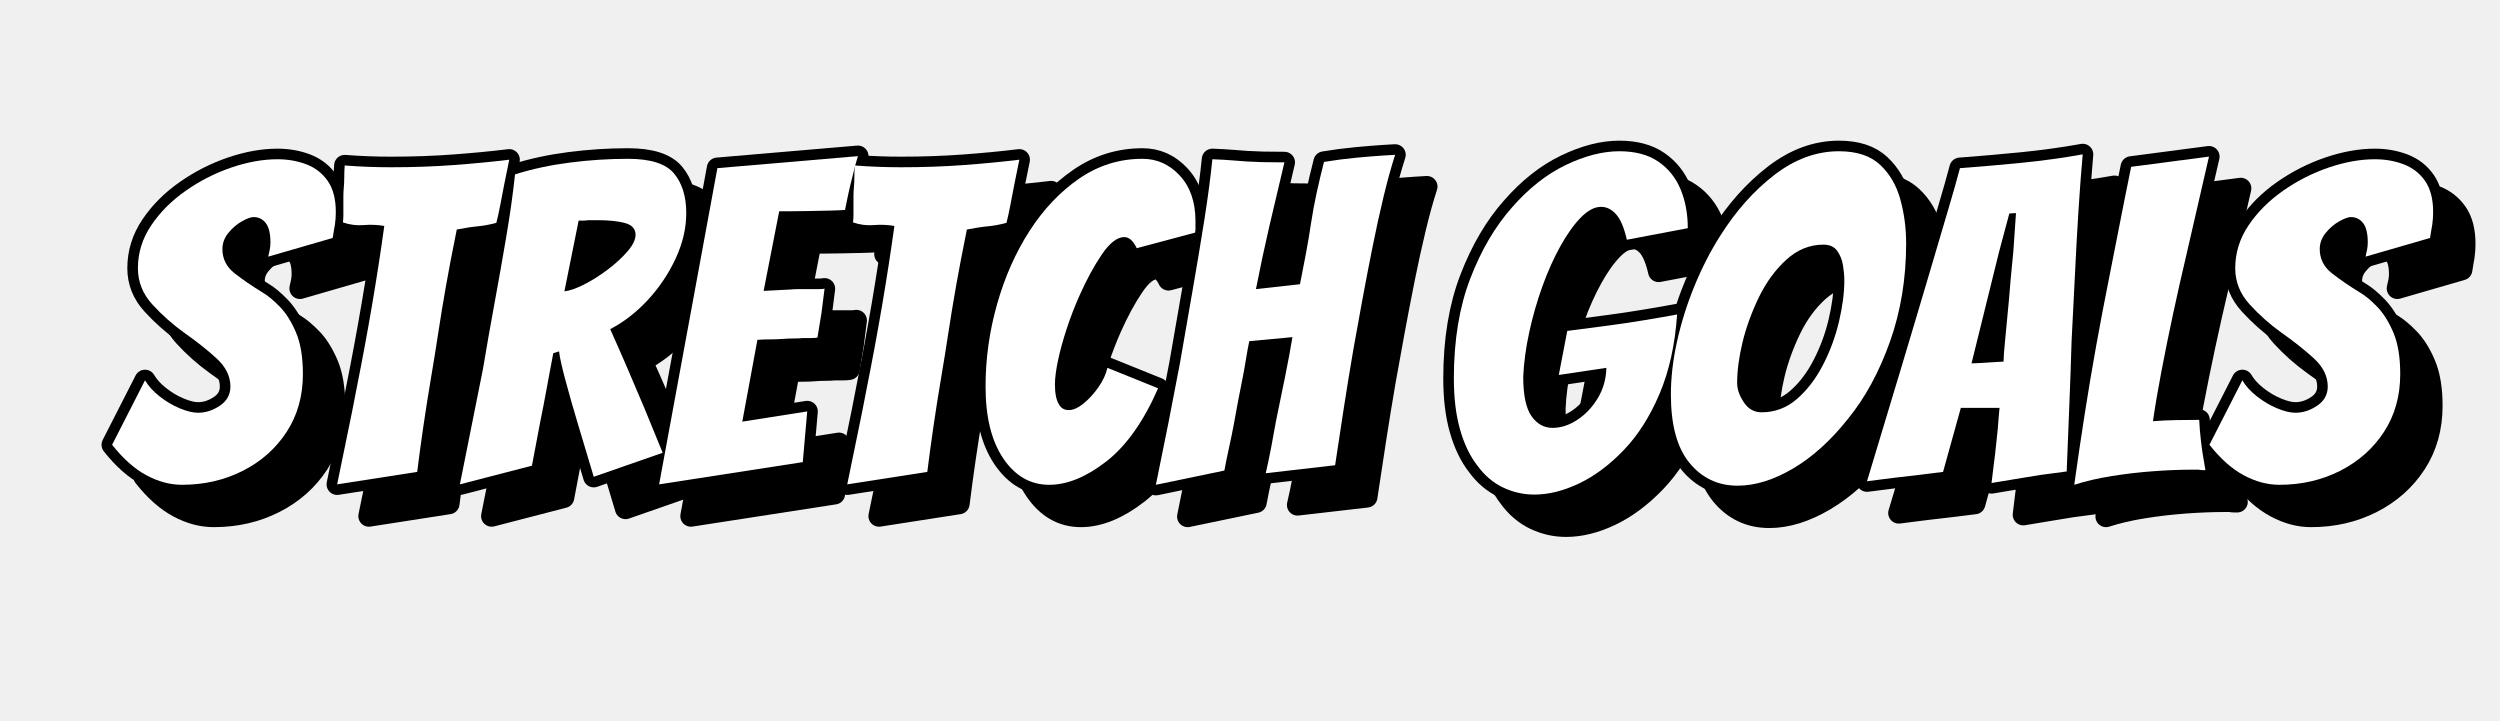
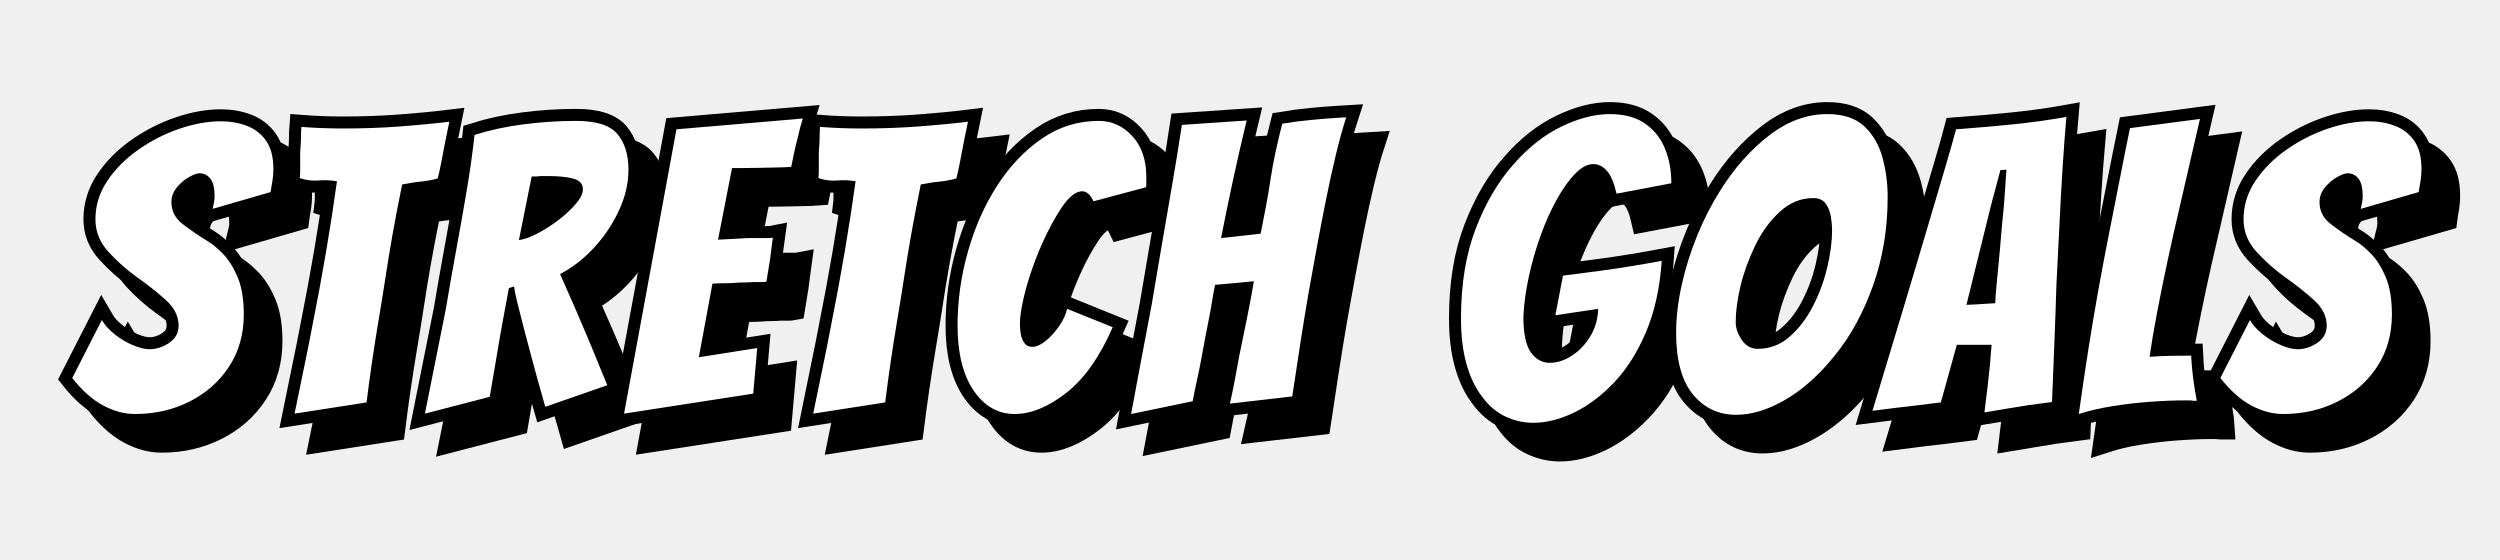
- <svg xmlns="http://www.w3.org/2000/svg" viewBox="0 0 236.1 68.0" width="236.1" height="68.0">
-   <g transform="translate(13, 48.7) scale(0.042, -0.042)" fill="#000" stroke="#000" stroke-width="47.6" stroke-linejoin="round">
-     <g transform="translate(0, 0)">
-       <path d="M171 -2Q131 -2 91.0 19.5Q51 41 14 88L88 233Q99 214 120.5 197.0Q142 180 166.0 170.0Q190 160 207 160Q233 160 256.5 176.0Q280 192 280 219Q280 254 248.0 283.0Q216 312 176 340Q137 368 104.5 403.5Q72 439 72 485Q72 537 102.0 581.5Q132 626 180.0 659.5Q228 693 282.5 711.5Q337 730 386 730Q421 730 451.0 718.5Q481 707 499.0 681.0Q517 655 517 611Q517 604 516.5 597.0Q516 590 515 583Q514 576 512.5 568.5Q511 561 510 553L365 511Q367 519 368.5 527.0Q370 535 370 543Q370 573 359.5 586.5Q349 600 332 600Q323 600 306.0 590.5Q289 581 275.5 564.5Q262 548 262 528Q262 495 289.5 473.5Q317 452 353 430Q370 420 391.0 398.5Q412 377 427.5 340.5Q443 304 443 247Q443 173 406.5 117.0Q370 61 308.0 29.5Q246 -2 171 -2Z" />
-     </g>
-     <g transform="translate(430, 0)">
-       <path d="M90 -1Q101 54 112.5 108.5Q124 163 134 216Q172 406 196 580Q185 582 173.0 582.5Q161 583 150 582Q126 580 103 588Q104 596 104.0 605.5Q104 615 104 625Q104 636 104.0 646.5Q104 657 105 667Q106 678 106.0 690.5Q106 703 107 716Q133 714 159.0 713.0Q185 712 211 712Q285 712 352.5 717.0Q420 722 477 729L466 675L457 628Q452 602 448 587Q437 584 426.0 582.0Q415 580 404 579Q393 578 381.5 576.0Q370 574 359 572Q344 498 334.5 444.0Q325 390 317.5 340.5Q310 291 300 232Q283 131 270 27Z" />
-     </g>
-     <g transform="translate(792, 0)">
-       <path d="M4 -1 56 259Q68 331 82.0 407.0Q96 483 108.5 557.0Q121 631 128 696Q185 714 251.0 722.5Q317 731 382 731Q458 731 485.5 698.0Q513 665 513 609Q513 558 489.0 506.5Q465 455 426.5 413.5Q388 372 342 348Q360 308 380.5 260.5Q401 213 419 170Q429 145 439.5 120.0Q450 95 460 70L305 16L269 136Q254 186 241.5 232.5Q229 279 227 298L214 294Q211 278 207.5 259.5Q204 241 200 219Q196 197 192.0 176.5Q188 156 184 136L166 41ZM239 433Q257 435 283.5 448.5Q310 462 336.5 482.0Q363 502 381.0 523.0Q399 544 399 560Q399 580 375.5 586.5Q352 593 314 593H292Q286 592 281.0 592.0Q276 592 271 592Z" />
-     </g>
-     <g transform="translate(1236, 0)">
-       <path d="M8 -1 139 710 455 737Q448 715 443 692Q438 673 433.5 652.5Q429 632 426 616Q413 615 389.0 614.5Q365 614 340.0 613.5Q315 613 297.0 613.0Q279 613 278 613L243 434L301 437Q312 438 323.5 438.0Q335 438 346 438Q357 438 366.0 438.0Q375 438 380 439Q378 425 376.5 411.5Q375 398 373 384L364 329Q359 328 351.0 328.0Q343 328 332 328Q321 327 309.0 327.0Q297 327 286 326Q273 325 259.0 325.0Q245 325 229 324L195 140L341 163L331 49Z" />
-     </g>
-     <g transform="translate(1577, 0)">
-       <path d="M90 -1Q101 54 112.5 108.5Q124 163 134 216Q172 406 196 580Q185 582 173.0 582.5Q161 583 150 582Q126 580 103 588Q104 596 104.0 605.5Q104 615 104 625Q104 636 104.0 646.5Q104 657 105 667Q106 678 106.0 690.5Q106 703 107 716Q133 714 159.0 713.0Q185 712 211 712Q285 712 352.5 717.0Q420 722 477 729L466 675L457 628Q452 602 448 587Q437 584 426.0 582.0Q415 580 404 579Q393 578 381.5 576.0Q370 574 359 572Q344 498 334.5 444.0Q325 390 317.5 340.5Q310 291 300 232Q283 131 270 27Z" />
-     </g>
-     <g transform="translate(1939, 0)">
-       <path d="M182 -2Q119 -2 79.0 57.0Q39 116 39 219Q39 313 65.0 404.5Q91 496 138 569Q185 642 249.5 686.5Q314 731 392 731Q441 731 476.0 693.0Q511 655 511 591V579Q511 575 511.0 572.0Q511 569 510 565L379 530Q367 555 351 555Q327 555 300.5 516.0Q274 477 250 423Q234 387 221.5 349.0Q209 311 202.0 278.0Q195 245 195 224Q195 193 204 179Q211 166 226 166Q241 166 259.0 180.5Q277 195 292.5 217.0Q308 239 313 261L427 215Q378 103 310.5 50.5Q243 -2 182 -2Z" />
-     </g>
-     <g transform="translate(2353, 0)">
-       <path d="M8 -2Q37 138 62 271Q76 352 90.5 435.0Q105 518 117.0 594.0Q129 670 135 730Q162 729 179.5 727.5Q197 726 212.5 725.0Q228 724 247.5 723.5Q267 723 297 723Q280 652 263.5 581.0Q247 510 233 438L332 449Q339 484 345.5 518.5Q352 553 357 587Q362 620 369.5 654.5Q377 689 386 724Q422 730 459.0 733.5Q496 737 521.0 738.5Q546 740 546 740Q533 700 520.0 646.0Q507 592 495.0 532.0Q483 472 472.0 412.5Q461 353 452 302Q441 238 431.0 173.5Q421 109 411 42L255 24Q262 54 267.5 83.5Q273 113 278 141Q288 189 298.5 241.0Q309 293 315 330L218 321Q214 302 210.5 280.0Q207 258 202 233Q197 208 192.5 184.5Q188 161 184 138Q179 111 173.0 84.0Q167 57 162 30Z" />
-     </g>
-     <g transform="translate(2989, 0)">
-       <path d="M223 -24Q186 -24 152.5 -8.0Q119 8 95 41Q70 73 56.0 122.0Q42 171 42 237Q42 366 79.0 462.0Q116 558 173 622Q229 686 293.5 717.0Q358 748 414 748Q468 748 502.0 724.5Q536 701 552.0 662.0Q568 623 568 575L431 549Q422 589 407.0 606.0Q392 623 373 623Q351 623 327.5 599.0Q304 575 281.5 534.5Q259 494 241.0 444.0Q223 394 211.5 341.0Q200 288 198 241Q198 179 216.5 152.5Q235 126 264 126Q292 126 319.5 144.0Q347 162 365.5 192.5Q384 223 385 261L278 245L297 344L389 356Q427 361 469.5 368.0Q512 375 544 381Q537 279 504.5 202.5Q472 126 424.0 76.0Q376 26 323.5 1.0Q271 -24 223 -24Z" />
-     </g>
-     <g transform="translate(3488, 0)">
-       <path d="M181 -4Q115 -4 73.0 47.0Q31 98 31 201Q31 258 45.0 321.0Q59 384 84.0 445.0Q109 506 142 558Q195 642 264.0 695.0Q333 748 409 748Q469 748 501.5 717.5Q534 687 547.0 639.5Q560 592 560 541Q560 422 523.5 319.5Q487 217 429 146Q371 73 305.5 34.5Q240 -4 181 -4ZM235 161Q280 161 314.5 191.0Q349 221 373.0 267.5Q397 314 409.0 365.0Q421 416 421 457Q421 473 418.0 491.5Q415 510 405.0 524.0Q395 538 374 538Q328 538 291.0 504.5Q254 471 229 420Q204 368 192.0 318.0Q180 268 180 227Q180 206 195.0 183.5Q210 161 235 161Z" />
-     </g>
-     <g transform="translate(3981, 0)">
-       <path d="M259 2Q261 19 263.0 35.0Q265 51 267 67L273 123Q274 137 275.0 149.0Q276 161 277 171H190L150 27Q128 24 98.0 20.5Q68 17 42 14Q26 12 10.5 10.0Q-5 8 -21 6L58 268Q72 315 90.0 375.0Q108 435 126.5 498.0Q145 561 161.5 616.5Q178 672 188 710Q256 715 326.5 722.0Q397 729 464 741Q459 685 454.5 614.5Q450 544 446.5 469.0Q443 394 439 321Q437 252 434.0 178.5Q431 105 428 28Q413 26 398.0 24.0Q383 22 368 20Q343 16 313.0 11.0Q283 6 259 2ZM214 271Q220 271 236.5 272.0Q253 273 268.0 274.0Q283 275 286 275Q286 288 290.0 328.0Q294 368 298 412Q300 438 302.5 465.5Q305 493 308 522L314 609L299 608L276 522Z" />
-     </g>
-     <g transform="translate(4414, 0)">
-       <path d="M12 -2Q23 77 35.5 157.0Q48 237 61.5 311.5Q75 386 87 446Q100 511 113.0 578.0Q126 645 140 713L315 736L263 510Q249 451 234.5 383.5Q220 316 208.0 253.0Q196 190 189 141Q214 143 242.5 143.5Q271 144 293 144Q294 121 297.0 95.5Q300 70 303.5 51.5Q307 33 307 31Q303 31 299.5 31.0Q296 31 292 32H276Q237 32 189.5 28.5Q142 25 95.5 17.5Q49 10 12 -2Z" />
-     </g>
-     <g transform="translate(4716, 0)">
-       <path d="M171 -2Q131 -2 91.0 19.5Q51 41 14 88L88 233Q99 214 120.5 197.0Q142 180 166.0 170.0Q190 160 207 160Q233 160 256.5 176.0Q280 192 280 219Q280 254 248.0 283.0Q216 312 176 340Q137 368 104.5 403.5Q72 439 72 485Q72 537 102.0 581.5Q132 626 180.0 659.5Q228 693 282.5 711.5Q337 730 386 730Q421 730 451.0 718.5Q481 707 499.0 681.0Q517 655 517 611Q517 604 516.5 597.0Q516 590 515 583Q514 576 512.5 568.5Q511 561 510 553L365 511Q367 519 368.5 527.0Q370 535 370 543Q370 573 359.5 586.5Q349 600 332 600Q323 600 306.0 590.5Q289 581 275.5 564.5Q262 548 262 528Q262 495 289.5 473.5Q317 452 353 430Q370 420 391.0 398.5Q412 377 427.5 340.5Q443 304 443 247Q443 173 406.5 117.0Q370 61 308.0 29.5Q246 -2 171 -2Z" />
-     </g>
-   </g>
-   <g transform="translate(10, 45.7) scale(0.042, -0.042)" fill="#000" stroke="#000" stroke-width="47.6" stroke-linejoin="round">
-     <g transform="translate(0, 0)">
-       <path d="M171 -2Q131 -2 91.0 19.5Q51 41 14 88L88 233Q99 214 120.5 197.0Q142 180 166.0 170.0Q190 160 207 160Q233 160 256.5 176.0Q280 192 280 219Q280 254 248.0 283.0Q216 312 176 340Q137 368 104.5 403.5Q72 439 72 485Q72 537 102.0 581.5Q132 626 180.0 659.5Q228 693 282.5 711.5Q337 730 386 730Q421 730 451.0 718.5Q481 707 499.0 681.0Q517 655 517 611Q517 604 516.5 597.0Q516 590 515 583Q514 576 512.5 568.5Q511 561 510 553L365 511Q367 519 368.5 527.0Q370 535 370 543Q370 573 359.5 586.5Q349 600 332 600Q323 600 306.0 590.5Q289 581 275.5 564.5Q262 548 262 528Q262 495 289.5 473.5Q317 452 353 430Q370 420 391.0 398.5Q412 377 427.5 340.5Q443 304 443 247Q443 173 406.5 117.0Q370 61 308.0 29.5Q246 -2 171 -2Z" />
-     </g>
-     <g transform="translate(430, 0)">
-       <path d="M90 -1Q101 54 112.5 108.5Q124 163 134 216Q172 406 196 580Q185 582 173.0 582.5Q161 583 150 582Q126 580 103 588Q104 596 104.0 605.5Q104 615 104 625Q104 636 104.0 646.5Q104 657 105 667Q106 678 106.0 690.5Q106 703 107 716Q133 714 159.0 713.0Q185 712 211 712Q285 712 352.5 717.0Q420 722 477 729L466 675L457 628Q452 602 448 587Q437 584 426.0 582.0Q415 580 404 579Q393 578 381.5 576.0Q370 574 359 572Q344 498 334.5 444.0Q325 390 317.5 340.5Q310 291 300 232Q283 131 270 27Z" />
-     </g>
-     <g transform="translate(792, 0)">
-       <path d="M4 -1 56 259Q68 331 82.0 407.0Q96 483 108.5 557.0Q121 631 128 696Q185 714 251.0 722.5Q317 731 382 731Q458 731 485.5 698.0Q513 665 513 609Q513 558 489.0 506.5Q465 455 426.5 413.5Q388 372 342 348Q360 308 380.5 260.5Q401 213 419 170Q429 145 439.5 120.0Q450 95 460 70L305 16L269 136Q254 186 241.5 232.5Q229 279 227 298L214 294Q211 278 207.5 259.5Q204 241 200 219Q196 197 192.0 176.5Q188 156 184 136L166 41ZM239 433Q257 435 283.5 448.5Q310 462 336.5 482.0Q363 502 381.0 523.0Q399 544 399 560Q399 580 375.5 586.5Q352 593 314 593H292Q286 592 281.0 592.0Q276 592 271 592Z" />
-     </g>
-     <g transform="translate(1236, 0)">
-       <path d="M8 -1 139 710 455 737Q448 715 443 692Q438 673 433.5 652.5Q429 632 426 616Q413 615 389.0 614.5Q365 614 340.0 613.5Q315 613 297.0 613.0Q279 613 278 613L243 434L301 437Q312 438 323.5 438.0Q335 438 346 438Q357 438 366.0 438.0Q375 438 380 439Q378 425 376.5 411.5Q375 398 373 384L364 329Q359 328 351.0 328.0Q343 328 332 328Q321 327 309.0 327.0Q297 327 286 326Q273 325 259.0 325.0Q245 325 229 324L195 140L341 163L331 49Z" />
-     </g>
-     <g transform="translate(1577, 0)">
-       <path d="M90 -1Q101 54 112.5 108.5Q124 163 134 216Q172 406 196 580Q185 582 173.0 582.5Q161 583 150 582Q126 580 103 588Q104 596 104.0 605.5Q104 615 104 625Q104 636 104.0 646.5Q104 657 105 667Q106 678 106.0 690.5Q106 703 107 716Q133 714 159.0 713.0Q185 712 211 712Q285 712 352.5 717.0Q420 722 477 729L466 675L457 628Q452 602 448 587Q437 584 426.0 582.0Q415 580 404 579Q393 578 381.5 576.0Q370 574 359 572Q344 498 334.5 444.0Q325 390 317.5 340.5Q310 291 300 232Q283 131 270 27Z" />
-     </g>
-     <g transform="translate(1939, 0)">
-       <path d="M182 -2Q119 -2 79.0 57.0Q39 116 39 219Q39 313 65.0 404.5Q91 496 138 569Q185 642 249.5 686.5Q314 731 392 731Q441 731 476.0 693.0Q511 655 511 591V579Q511 575 511.0 572.0Q511 569 510 565L379 530Q367 555 351 555Q327 555 300.5 516.0Q274 477 250 423Q234 387 221.5 349.0Q209 311 202.0 278.0Q195 245 195 224Q195 193 204 179Q211 166 226 166Q241 166 259.0 180.5Q277 195 292.5 217.0Q308 239 313 261L427 215Q378 103 310.5 50.5Q243 -2 182 -2Z" />
-     </g>
-     <g transform="translate(2353, 0)">
-       <path d="M8 -2Q37 138 62 271Q76 352 90.5 435.0Q105 518 117.0 594.0Q129 670 135 730Q162 729 179.5 727.5Q197 726 212.5 725.0Q228 724 247.5 723.5Q267 723 297 723Q280 652 263.5 581.0Q247 510 233 438L332 449Q339 484 345.5 518.5Q352 553 357 587Q362 620 369.5 654.5Q377 689 386 724Q422 730 459.0 733.5Q496 737 521.0 738.5Q546 740 546 740Q533 700 520.0 646.0Q507 592 495.0 532.0Q483 472 472.0 412.5Q461 353 452 302Q441 238 431.0 173.5Q421 109 411 42L255 24Q262 54 267.5 83.5Q273 113 278 141Q288 189 298.5 241.0Q309 293 315 330L218 321Q214 302 210.5 280.0Q207 258 202 233Q197 208 192.5 184.5Q188 161 184 138Q179 111 173.0 84.0Q167 57 162 30Z" />
-     </g>
-     <g transform="translate(2989, 0)">
-       <path d="M223 -24Q186 -24 152.5 -8.0Q119 8 95 41Q70 73 56.0 122.0Q42 171 42 237Q42 366 79.0 462.0Q116 558 173 622Q229 686 293.5 717.0Q358 748 414 748Q468 748 502.0 724.5Q536 701 552.0 662.0Q568 623 568 575L431 549Q422 589 407.0 606.0Q392 623 373 623Q351 623 327.5 599.0Q304 575 281.5 534.5Q259 494 241.0 444.0Q223 394 211.5 341.0Q200 288 198 241Q198 179 216.5 152.5Q235 126 264 126Q292 126 319.5 144.0Q347 162 365.5 192.5Q384 223 385 261L278 245L297 344L389 356Q427 361 469.5 368.0Q512 375 544 381Q537 279 504.5 202.5Q472 126 424.0 76.0Q376 26 323.5 1.0Q271 -24 223 -24Z" />
-     </g>
-     <g transform="translate(3488, 0)">
-       <path d="M181 -4Q115 -4 73.0 47.0Q31 98 31 201Q31 258 45.0 321.0Q59 384 84.0 445.0Q109 506 142 558Q195 642 264.0 695.0Q333 748 409 748Q469 748 501.5 717.5Q534 687 547.0 639.5Q560 592 560 541Q560 422 523.5 319.5Q487 217 429 146Q371 73 305.5 34.5Q240 -4 181 -4ZM235 161Q280 161 314.5 191.0Q349 221 373.0 267.5Q397 314 409.0 365.0Q421 416 421 457Q421 473 418.0 491.5Q415 510 405.0 524.0Q395 538 374 538Q328 538 291.0 504.5Q254 471 229 420Q204 368 192.0 318.0Q180 268 180 227Q180 206 195.0 183.5Q210 161 235 161Z" />
-     </g>
-     <g transform="translate(3981, 0)">
-       <path d="M259 2Q261 19 263.0 35.0Q265 51 267 67L273 123Q274 137 275.0 149.0Q276 161 277 171H190L150 27Q128 24 98.0 20.5Q68 17 42 14Q26 12 10.5 10.0Q-5 8 -21 6L58 268Q72 315 90.0 375.0Q108 435 126.5 498.0Q145 561 161.5 616.5Q178 672 188 710Q256 715 326.5 722.0Q397 729 464 741Q459 685 454.5 614.5Q450 544 446.5 469.0Q443 394 439 321Q437 252 434.0 178.5Q431 105 428 28Q413 26 398.0 24.0Q383 22 368 20Q343 16 313.0 11.0Q283 6 259 2ZM214 271Q220 271 236.5 272.0Q253 273 268.0 274.0Q283 275 286 275Q286 288 290.0 328.0Q294 368 298 412Q300 438 302.5 465.5Q305 493 308 522L314 609L299 608L276 522Z" />
-     </g>
-     <g transform="translate(4414, 0)">
-       <path d="M12 -2Q23 77 35.5 157.0Q48 237 61.5 311.5Q75 386 87 446Q100 511 113.0 578.0Q126 645 140 713L315 736L263 510Q249 451 234.5 383.5Q220 316 208.0 253.0Q196 190 189 141Q214 143 242.5 143.5Q271 144 293 144Q294 121 297.0 95.5Q300 70 303.5 51.5Q307 33 307 31Q303 31 299.5 31.0Q296 31 292 32H276Q237 32 189.5 28.5Q142 25 95.5 17.5Q49 10 12 -2Z" />
-     </g>
-     <g transform="translate(4716, 0)">
-       <path d="M171 -2Q131 -2 91.0 19.5Q51 41 14 88L88 233Q99 214 120.5 197.0Q142 180 166.0 170.0Q190 160 207 160Q233 160 256.5 176.0Q280 192 280 219Q280 254 248.0 283.0Q216 312 176 340Q137 368 104.5 403.5Q72 439 72 485Q72 537 102.0 581.5Q132 626 180.0 659.5Q228 693 282.5 711.5Q337 730 386 730Q421 730 451.0 718.5Q481 707 499.0 681.0Q517 655 517 611Q517 604 516.5 597.0Q516 590 515 583Q514 576 512.5 568.5Q511 561 510 553L365 511Q367 519 368.5 527.0Q370 535 370 543Q370 573 359.5 586.5Q349 600 332 600Q323 600 306.0 590.5Q289 581 275.5 564.5Q262 548 262 528Q262 495 289.5 473.5Q317 452 353 430Q370 420 391.0 398.5Q412 377 427.5 340.5Q443 304 443 247Q443 173 406.5 117.0Q370 61 308.0 29.5Q246 -2 171 -2Z" />
-     </g>
-   </g>
-   <g transform="translate(10, 45.7) scale(0.042, -0.042)" fill="#FFFFFF" stroke="none">
-     <g transform="translate(0, 0)">
-       <path d="M171 -2Q131 -2 91.0 19.5Q51 41 14 88L88 233Q99 214 120.5 197.0Q142 180 166.0 170.0Q190 160 207 160Q233 160 256.5 176.0Q280 192 280 219Q280 254 248.0 283.0Q216 312 176 340Q137 368 104.5 403.5Q72 439 72 485Q72 537 102.0 581.5Q132 626 180.0 659.5Q228 693 282.5 711.5Q337 730 386 730Q421 730 451.0 718.5Q481 707 499.0 681.0Q517 655 517 611Q517 604 516.5 597.0Q516 590 515 583Q514 576 512.5 568.5Q511 561 510 553L365 511Q367 519 368.5 527.0Q370 535 370 543Q370 573 359.5 586.5Q349 600 332 600Q323 600 306.0 590.5Q289 581 275.5 564.5Q262 548 262 528Q262 495 289.5 473.5Q317 452 353 430Q370 420 391.0 398.5Q412 377 427.5 340.5Q443 304 443 247Q443 173 406.5 117.0Q370 61 308.0 29.5Q246 -2 171 -2Z" />
-     </g>
-     <g transform="translate(430, 0)">
-       <path d="M90 -1Q101 54 112.5 108.5Q124 163 134 216Q172 406 196 580Q185 582 173.0 582.5Q161 583 150 582Q126 580 103 588Q104 596 104.0 605.5Q104 615 104 625Q104 636 104.0 646.5Q104 657 105 667Q106 678 106.0 690.5Q106 703 107 716Q133 714 159.0 713.0Q185 712 211 712Q285 712 352.5 717.0Q420 722 477 729L466 675L457 628Q452 602 448 587Q437 584 426.0 582.0Q415 580 404 579Q393 578 381.5 576.0Q370 574 359 572Q344 498 334.5 444.0Q325 390 317.5 340.5Q310 291 300 232Q283 131 270 27Z" />
-     </g>
-     <g transform="translate(792, 0)">
-       <path d="M4 -1 56 259Q68 331 82.0 407.0Q96 483 108.5 557.0Q121 631 128 696Q185 714 251.0 722.5Q317 731 382 731Q458 731 485.5 698.0Q513 665 513 609Q513 558 489.0 506.5Q465 455 426.5 413.5Q388 372 342 348Q360 308 380.5 260.5Q401 213 419 170Q429 145 439.5 120.0Q450 95 460 70L305 16L269 136Q254 186 241.5 232.5Q229 279 227 298L214 294Q211 278 207.5 259.5Q204 241 200 219Q196 197 192.0 176.5Q188 156 184 136L166 41ZM239 433Q257 435 283.5 448.5Q310 462 336.5 482.0Q363 502 381.0 523.0Q399 544 399 560Q399 580 375.5 586.5Q352 593 314 593H292Q286 592 281.0 592.0Q276 592 271 592Z" />
-     </g>
-     <g transform="translate(1236, 0)">
-       <path d="M8 -1 139 710 455 737Q448 715 443 692Q438 673 433.5 652.5Q429 632 426 616Q413 615 389.0 614.5Q365 614 340.0 613.5Q315 613 297.0 613.0Q279 613 278 613L243 434L301 437Q312 438 323.5 438.0Q335 438 346 438Q357 438 366.0 438.0Q375 438 380 439Q378 425 376.5 411.5Q375 398 373 384L364 329Q359 328 351.0 328.0Q343 328 332 328Q321 327 309.0 327.0Q297 327 286 326Q273 325 259.0 325.0Q245 325 229 324L195 140L341 163L331 49Z" />
-     </g>
-     <g transform="translate(1577, 0)">
-       <path d="M90 -1Q101 54 112.5 108.5Q124 163 134 216Q172 406 196 580Q185 582 173.0 582.5Q161 583 150 582Q126 580 103 588Q104 596 104.0 605.5Q104 615 104 625Q104 636 104.0 646.5Q104 657 105 667Q106 678 106.0 690.5Q106 703 107 716Q133 714 159.0 713.0Q185 712 211 712Q285 712 352.5 717.0Q420 722 477 729L466 675L457 628Q452 602 448 587Q437 584 426.0 582.0Q415 580 404 579Q393 578 381.5 576.0Q370 574 359 572Q344 498 334.5 444.0Q325 390 317.5 340.5Q310 291 300 232Q283 131 270 27Z" />
-     </g>
-     <g transform="translate(1939, 0)">
-       <path d="M182 -2Q119 -2 79.0 57.0Q39 116 39 219Q39 313 65.0 404.5Q91 496 138 569Q185 642 249.5 686.5Q314 731 392 731Q441 731 476.0 693.0Q511 655 511 591V579Q511 575 511.0 572.0Q511 569 510 565L379 530Q367 555 351 555Q327 555 300.5 516.0Q274 477 250 423Q234 387 221.5 349.0Q209 311 202.0 278.0Q195 245 195 224Q195 193 204 179Q211 166 226 166Q241 166 259.0 180.5Q277 195 292.5 217.0Q308 239 313 261L427 215Q378 103 310.5 50.5Q243 -2 182 -2Z" />
-     </g>
-     <g transform="translate(2353, 0)">
-       <path d="M8 -2Q37 138 62 271Q76 352 90.5 435.0Q105 518 117.0 594.0Q129 670 135 730Q162 729 179.5 727.5Q197 726 212.5 725.0Q228 724 247.5 723.5Q267 723 297 723Q280 652 263.5 581.0Q247 510 233 438L332 449Q339 484 345.5 518.5Q352 553 357 587Q362 620 369.5 654.5Q377 689 386 724Q422 730 459.0 733.5Q496 737 521.0 738.5Q546 740 546 740Q533 700 520.0 646.0Q507 592 495.0 532.0Q483 472 472.0 412.5Q461 353 452 302Q441 238 431.0 173.5Q421 109 411 42L255 24Q262 54 267.5 83.5Q273 113 278 141Q288 189 298.5 241.0Q309 293 315 330L218 321Q214 302 210.5 280.0Q207 258 202 233Q197 208 192.5 184.5Q188 161 184 138Q179 111 173.0 84.0Q167 57 162 30Z" />
-     </g>
-     <g transform="translate(2989, 0)">
-       <path d="M223 -24Q186 -24 152.5 -8.0Q119 8 95 41Q70 73 56.0 122.0Q42 171 42 237Q42 366 79.0 462.0Q116 558 173 622Q229 686 293.5 717.0Q358 748 414 748Q468 748 502.0 724.5Q536 701 552.0 662.0Q568 623 568 575L431 549Q422 589 407.0 606.0Q392 623 373 623Q351 623 327.5 599.0Q304 575 281.5 534.5Q259 494 241.0 444.0Q223 394 211.5 341.0Q200 288 198 241Q198 179 216.5 152.5Q235 126 264 126Q292 126 319.5 144.0Q347 162 365.5 192.5Q384 223 385 261L278 245L297 344L389 356Q427 361 469.5 368.0Q512 375 544 381Q537 279 504.5 202.5Q472 126 424.0 76.0Q376 26 323.5 1.0Q271 -24 223 -24Z" />
-     </g>
-     <g transform="translate(3488, 0)">
-       <path d="M181 -4Q115 -4 73.0 47.0Q31 98 31 201Q31 258 45.0 321.0Q59 384 84.0 445.0Q109 506 142 558Q195 642 264.0 695.0Q333 748 409 748Q469 748 501.5 717.5Q534 687 547.0 639.5Q560 592 560 541Q560 422 523.5 319.5Q487 217 429 146Q371 73 305.5 34.5Q240 -4 181 -4ZM235 161Q280 161 314.5 191.0Q349 221 373.0 267.5Q397 314 409.0 365.0Q421 416 421 457Q421 473 418.0 491.5Q415 510 405.0 524.0Q395 538 374 538Q328 538 291.0 504.5Q254 471 229 420Q204 368 192.0 318.0Q180 268 180 227Q180 206 195.0 183.5Q210 161 235 161Z" />
-     </g>
-     <g transform="translate(3981, 0)">
-       <path d="M259 2Q261 19 263.0 35.0Q265 51 267 67L273 123Q274 137 275.0 149.0Q276 161 277 171H190L150 27Q128 24 98.0 20.5Q68 17 42 14Q26 12 10.5 10.0Q-5 8 -21 6L58 268Q72 315 90.0 375.0Q108 435 126.5 498.0Q145 561 161.5 616.5Q178 672 188 710Q256 715 326.5 722.0Q397 729 464 741Q459 685 454.5 614.5Q450 544 446.5 469.0Q443 394 439 321Q437 252 434.0 178.5Q431 105 428 28Q413 26 398.0 24.0Q383 22 368 20Q343 16 313.0 11.0Q283 6 259 2ZM214 271Q220 271 236.5 272.0Q253 273 268.0 274.0Q283 275 286 275Q286 288 290.0 328.0Q294 368 298 412Q300 438 302.5 465.5Q305 493 308 522L314 609L299 608L276 522Z" />
-     </g>
-     <g transform="translate(4414, 0)">
-       <path d="M12 -2Q23 77 35.5 157.0Q48 237 61.5 311.5Q75 386 87 446Q100 511 113.0 578.0Q126 645 140 713L315 736L263 510Q249 451 234.5 383.5Q220 316 208.0 253.0Q196 190 189 141Q214 143 242.5 143.5Q271 144 293 144Q294 121 297.0 95.5Q300 70 303.5 51.5Q307 33 307 31Q303 31 299.5 31.0Q296 31 292 32H276Q237 32 189.5 28.5Q142 25 95.5 17.5Q49 10 12 -2Z" />
-     </g>
-     <g transform="translate(4716, 0)">
-       <path d="M171 -2Q131 -2 91.0 19.5Q51 41 14 88L88 233Q99 214 120.5 197.0Q142 180 166.0 170.0Q190 160 207 160Q233 160 256.5 176.0Q280 192 280 219Q280 254 248.0 283.0Q216 312 176 340Q137 368 104.5 403.5Q72 439 72 485Q72 537 102.0 581.5Q132 626 180.0 659.5Q228 693 282.5 711.5Q337 730 386 730Q421 730 451.0 718.5Q481 707 499.0 681.0Q517 655 517 611Q517 604 516.5 597.0Q516 590 515 583Q514 576 512.5 568.5Q511 561 510 553L365 511Q367 519 368.5 527.0Q370 535 370 543Q370 573 359.5 586.5Q349 600 332 600Q323 600 306.0 590.5Q289 581 275.5 564.5Q262 548 262 528Q262 495 289.5 473.5Q317 452 353 430Q370 420 391.0 398.5Q412 377 427.5 340.5Q443 304 443 247Q443 173 406.5 117.0Q370 61 308.0 29.5Q246 -2 171 -2Z" />
-     </g>
-   </g>
+ <svg xmlns="http://www.w3.org/2000/svg" viewBox="0 0 375.12 84" width="375.12" height="84">
+   <path d="M171 -2Q131 -2 91.0 19.5Q51 41 14 88L88 233Q99 214 120.5 197.0Q142 180 166.0 170.0Q190 160 207 160Q233 160 256.5 176.0Q280 192 280 219Q280 254 248.0 283.0Q216 312 176 340Q137 368 104.5 403.5Q72 439 72 485Q72 537 102.0 581.5Q132 626 180.0 659.5Q228 693 282.5 711.5Q337 730 386 730Q421 730 451.0 718.5Q481 707 499.0 681.0Q517 655 517 611Q517 604 516.5 597.0Q516 590 515 583Q514 576 512.5 568.5Q511 561 510 553L365 511Q367 519 368.5 527.0Q370 535 370 543Q370 573 359.5 586.5Q349 600 332 600Q323 600 306.0 590.5Q289 581 275.5 564.5Q262 548 262 528Q262 495 289.5 473.5Q317 452 353 430Q370 420 391.0 398.5Q412 377 427.5 340.5Q443 304 443 247Q443 173 406.5 117.0Q370 61 308.0 29.5Q246 -2 171 -2Z" transform="translate(14, 66) scale(0.06, -0.06)" fill="#000" stroke="#000" stroke-width="60" />
+   <path d="M171 -2Q131 -2 91.0 19.5Q51 41 14 88L88 233Q99 214 120.5 197.0Q142 180 166.0 170.0Q190 160 207 160Q233 160 256.5 176.0Q280 192 280 219Q280 254 248.0 283.0Q216 312 176 340Q137 368 104.5 403.5Q72 439 72 485Q72 537 102.0 581.5Q132 626 180.0 659.5Q228 693 282.5 711.5Q337 730 386 730Q421 730 451.0 718.5Q481 707 499.0 681.0Q517 655 517 611Q517 604 516.5 597.0Q516 590 515 583Q514 576 512.5 568.5Q511 561 510 553L365 511Q367 519 368.5 527.0Q370 535 370 543Q370 573 359.5 586.5Q349 600 332 600Q323 600 306.0 590.5Q289 581 275.5 564.5Q262 548 262 528Q262 495 289.5 473.5Q317 452 353 430Q370 420 391.0 398.5Q412 377 427.5 340.5Q443 304 443 247Q443 173 406.5 117.0Q370 61 308.0 29.5Q246 -2 171 -2Z" transform="translate(10, 62) scale(0.06, -0.06)" fill="#000" stroke="#000" stroke-width="60" />
+   <path d="M171 -2Q131 -2 91.0 19.5Q51 41 14 88L88 233Q99 214 120.5 197.0Q142 180 166.0 170.0Q190 160 207 160Q233 160 256.5 176.0Q280 192 280 219Q280 254 248.0 283.0Q216 312 176 340Q137 368 104.5 403.5Q72 439 72 485Q72 537 102.0 581.5Q132 626 180.0 659.5Q228 693 282.5 711.5Q337 730 386 730Q421 730 451.0 718.5Q481 707 499.0 681.0Q517 655 517 611Q517 604 516.5 597.0Q516 590 515 583Q514 576 512.5 568.5Q511 561 510 553L365 511Q367 519 368.5 527.0Q370 535 370 543Q370 573 359.5 586.5Q349 600 332 600Q323 600 306.0 590.5Q289 581 275.5 564.5Q262 548 262 528Q262 495 289.5 473.5Q317 452 353 430Q370 420 391.0 398.5Q412 377 427.5 340.5Q443 304 443 247Q443 173 406.5 117.0Q370 61 308.0 29.5Q246 -2 171 -2Z" transform="translate(10, 62) scale(0.06, -0.06)" fill="#fff" />
+   <path d="M90 -1Q101 54 112.5 108.5Q124 163 134 216Q172 406 196 580Q185 582 173.0 582.5Q161 583 150 582Q126 580 103 588Q104 596 104.0 605.5Q104 615 104 625Q104 636 104.0 646.5Q104 657 105 667Q106 678 106.0 690.5Q106 703 107 716Q133 714 159.0 713.0Q185 712 211 712Q285 712 352.5 717.0Q420 722 477 729L466 675L457 628Q452 602 448 587Q437 584 426.0 582.0Q415 580 404 579Q393 578 381.5 576.0Q370 574 359 572Q344 498 334.5 444.0Q325 390 317.5 340.5Q310 291 300 232Q283 131 270 27Z" transform="translate(42.8, 66) scale(0.06, -0.06)" fill="#000" stroke="#000" stroke-width="60" />
+   <path d="M90 -1Q101 54 112.5 108.5Q124 163 134 216Q172 406 196 580Q185 582 173.0 582.5Q161 583 150 582Q126 580 103 588Q104 596 104.0 605.5Q104 615 104 625Q104 636 104.0 646.5Q104 657 105 667Q106 678 106.0 690.5Q106 703 107 716Q133 714 159.0 713.0Q185 712 211 712Q285 712 352.5 717.0Q420 722 477 729L466 675L457 628Q452 602 448 587Q437 584 426.0 582.0Q415 580 404 579Q393 578 381.5 576.0Q370 574 359 572Q344 498 334.5 444.0Q325 390 317.5 340.5Q310 291 300 232Q283 131 270 27Z" transform="translate(38.8, 62) scale(0.06, -0.06)" fill="#000" stroke="#000" stroke-width="60" />
+   <path d="M90 -1Q101 54 112.5 108.5Q124 163 134 216Q172 406 196 580Q185 582 173.0 582.5Q161 583 150 582Q126 580 103 588Q104 596 104.0 605.5Q104 615 104 625Q104 636 104.0 646.5Q104 657 105 667Q106 678 106.0 690.5Q106 703 107 716Q133 714 159.0 713.0Q185 712 211 712Q285 712 352.5 717.0Q420 722 477 729L466 675L457 628Q452 602 448 587Q437 584 426.0 582.0Q415 580 404 579Q393 578 381.5 576.0Q370 574 359 572Q344 498 334.5 444.0Q325 390 317.5 340.5Q310 291 300 232Q283 131 270 27Z" transform="translate(38.8, 62) scale(0.06, -0.06)" fill="#fff" />
+   <path d="M4 -1 56 259Q68 331 82.0 407.0Q96 483 108.5 557.0Q121 631 128 696Q185 714 251.0 722.5Q317 731 382 731Q458 731 485.5 698.0Q513 665 513 609Q513 558 489.0 506.5Q465 455 426.5 413.5Q388 372 342 348Q360 308 380.5 260.5Q401 213 419 170Q429 145 439.5 120.0Q450 95 460 70L305 16Q295 51 286.0 83.0Q277 115 269 146Q259 183 250.0 217.5Q241 252 234.5 279.0Q228 306 227 317L214 313Q208 281 199.5 235.0Q191 189 184 146L166 41ZM239 433Q257 435 283.5 448.5Q310 462 336.5 482.0Q363 502 381.0 523.0Q399 544 399 560Q399 580 375.5 586.5Q352 593 314 593H292Q286 592 281.0 592.0Q276 592 271 592Z" transform="translate(67.52, 66) scale(0.06, -0.06)" fill="#000" stroke="#000" stroke-width="60" />
+   <path d="M4 -1 56 259Q68 331 82.0 407.0Q96 483 108.5 557.0Q121 631 128 696Q185 714 251.0 722.5Q317 731 382 731Q458 731 485.5 698.0Q513 665 513 609Q513 558 489.0 506.5Q465 455 426.5 413.5Q388 372 342 348Q360 308 380.5 260.5Q401 213 419 170Q429 145 439.5 120.0Q450 95 460 70L305 16Q295 51 286.0 83.0Q277 115 269 146Q259 183 250.0 217.5Q241 252 234.5 279.0Q228 306 227 317L214 313Q208 281 199.5 235.0Q191 189 184 146L166 41ZM239 433Q257 435 283.5 448.5Q310 462 336.5 482.0Q363 502 381.0 523.0Q399 544 399 560Q399 580 375.5 586.5Q352 593 314 593H292Q286 592 281.0 592.0Q276 592 271 592Z" transform="translate(63.52, 62) scale(0.06, -0.06)" fill="#000" stroke="#000" stroke-width="60" />
+   <path d="M4 -1 56 259Q68 331 82.0 407.0Q96 483 108.5 557.0Q121 631 128 696Q185 714 251.0 722.5Q317 731 382 731Q458 731 485.5 698.0Q513 665 513 609Q513 558 489.0 506.5Q465 455 426.5 413.5Q388 372 342 348Q360 308 380.5 260.5Q401 213 419 170Q429 145 439.5 120.0Q450 95 460 70L305 16Q295 51 286.0 83.0Q277 115 269 146Q259 183 250.0 217.5Q241 252 234.5 279.0Q228 306 227 317L214 313Q208 281 199.5 235.0Q191 189 184 146L166 41ZM239 433Q257 435 283.5 448.5Q310 462 336.5 482.0Q363 502 381.0 523.0Q399 544 399 560Q399 580 375.5 586.5Q352 593 314 593H292Q286 592 281.0 592.0Q276 592 271 592Z" transform="translate(63.52, 62) scale(0.06, -0.06)" fill="#fff" />
+   <path d="M8 -1 139 710 455 737Q448 715 443 692Q438 673 433.5 652.5Q429 632 426 616Q413 615 389.0 614.5Q365 614 340.0 613.5Q315 613 297.0 613.0Q279 613 278 613L243 434L301 437Q312 438 323.5 438.0Q335 438 346 438Q357 438 366.0 438.0Q375 438 380 439Q378 425 376.5 411.5Q375 398 373 384L364 329Q359 328 351.0 328.0Q343 328 332 328Q321 327 309.0 327.0Q297 327 286 326Q273 325 259.0 325.0Q245 325 229 324L195 140L341 163L331 49Z" transform="translate(97.16, 66) scale(0.06, -0.06)" fill="#000" stroke="#000" stroke-width="60" />
+   <path d="M8 -1 139 710 455 737Q448 715 443 692Q438 673 433.5 652.5Q429 632 426 616Q413 615 389.0 614.5Q365 614 340.0 613.5Q315 613 297.0 613.0Q279 613 278 613L243 434L301 437Q312 438 323.5 438.0Q335 438 346 438Q357 438 366.0 438.0Q375 438 380 439Q378 425 376.5 411.5Q375 398 373 384L364 329Q359 328 351.0 328.0Q343 328 332 328Q321 327 309.0 327.0Q297 327 286 326Q273 325 259.0 325.0Q245 325 229 324L195 140L341 163L331 49Z" transform="translate(93.16, 62) scale(0.06, -0.06)" fill="#000" stroke="#000" stroke-width="60" />
+   <path d="M8 -1 139 710 455 737Q448 715 443 692Q438 673 433.5 652.5Q429 632 426 616Q413 615 389.0 614.5Q365 614 340.0 613.5Q315 613 297.0 613.0Q279 613 278 613L243 434L301 437Q312 438 323.5 438.0Q335 438 346 438Q357 438 366.0 438.0Q375 438 380 439Q378 425 376.5 411.5Q375 398 373 384L364 329Q359 328 351.0 328.0Q343 328 332 328Q321 327 309.0 327.0Q297 327 286 326Q273 325 259.0 325.0Q245 325 229 324L195 140L341 163L331 49Z" transform="translate(93.16, 62) scale(0.06, -0.06)" fill="#fff" />
+   <path d="M90 -1Q101 54 112.5 108.5Q124 163 134 216Q172 406 196 580Q185 582 173.0 582.5Q161 583 150 582Q126 580 103 588Q104 596 104.0 605.5Q104 615 104 625Q104 636 104.0 646.5Q104 657 105 667Q106 678 106.0 690.5Q106 703 107 716Q133 714 159.0 713.0Q185 712 211 712Q285 712 352.5 717.0Q420 722 477 729L466 675L457 628Q452 602 448 587Q437 584 426.0 582.0Q415 580 404 579Q393 578 381.5 576.0Q370 574 359 572Q344 498 334.5 444.0Q325 390 317.5 340.5Q310 291 300 232Q283 131 270 27Z" transform="translate(120.62, 66) scale(0.06, -0.06)" fill="#000" stroke="#000" stroke-width="60" />
+   <path d="M90 -1Q101 54 112.5 108.5Q124 163 134 216Q172 406 196 580Q185 582 173.0 582.5Q161 583 150 582Q126 580 103 588Q104 596 104.0 605.5Q104 615 104 625Q104 636 104.0 646.5Q104 657 105 667Q106 678 106.0 690.5Q106 703 107 716Q133 714 159.0 713.0Q185 712 211 712Q285 712 352.5 717.0Q420 722 477 729L466 675L457 628Q452 602 448 587Q437 584 426.0 582.0Q415 580 404 579Q393 578 381.5 576.0Q370 574 359 572Q344 498 334.5 444.0Q325 390 317.5 340.5Q310 291 300 232Q283 131 270 27Z" transform="translate(116.62, 62) scale(0.06, -0.06)" fill="#000" stroke="#000" stroke-width="60" />
+   <path d="M90 -1Q101 54 112.5 108.5Q124 163 134 216Q172 406 196 580Q185 582 173.0 582.5Q161 583 150 582Q126 580 103 588Q104 596 104.0 605.5Q104 615 104 625Q104 636 104.0 646.5Q104 657 105 667Q106 678 106.0 690.5Q106 703 107 716Q133 714 159.0 713.0Q185 712 211 712Q285 712 352.5 717.0Q420 722 477 729L466 675L457 628Q452 602 448 587Q437 584 426.0 582.0Q415 580 404 579Q393 578 381.5 576.0Q370 574 359 572Q344 498 334.5 444.0Q325 390 317.5 340.5Q310 291 300 232Q283 131 270 27Z" transform="translate(116.62, 62) scale(0.06, -0.06)" fill="#fff" />
+   <path d="M182 -2Q119 -2 79.0 57.0Q39 116 39 219Q39 313 65.0 404.5Q91 496 138 569Q185 642 249.5 686.5Q314 731 392 731Q441 731 476.0 693.0Q511 655 511 591V579Q511 575 511.0 572.0Q511 569 510 565L379 530Q367 555 351 555Q327 555 300.5 516.0Q274 477 250 423Q234 387 221.5 349.0Q209 311 202.0 278.0Q195 245 195 224Q195 193 204 179Q211 166 226 166Q241 166 259.0 180.5Q277 195 292.5 217.0Q308 239 313 261L427 215Q378 103 310.5 50.5Q243 -2 182 -2Z" transform="translate(145.34, 66) scale(0.06, -0.06)" fill="#000" stroke="#000" stroke-width="60" />
+   <path d="M182 -2Q119 -2 79.0 57.0Q39 116 39 219Q39 313 65.0 404.5Q91 496 138 569Q185 642 249.5 686.5Q314 731 392 731Q441 731 476.0 693.0Q511 655 511 591V579Q511 575 511.0 572.0Q511 569 510 565L379 530Q367 555 351 555Q327 555 300.5 516.0Q274 477 250 423Q234 387 221.5 349.0Q209 311 202.0 278.0Q195 245 195 224Q195 193 204 179Q211 166 226 166Q241 166 259.0 180.5Q277 195 292.5 217.0Q308 239 313 261L427 215Q378 103 310.5 50.5Q243 -2 182 -2Z" transform="translate(141.34, 62) scale(0.06, -0.06)" fill="#000" stroke="#000" stroke-width="60" />
+   <path d="M182 -2Q119 -2 79.0 57.0Q39 116 39 219Q39 313 65.0 404.5Q91 496 138 569Q185 642 249.5 686.5Q314 731 392 731Q441 731 476.0 693.0Q511 655 511 591V579Q511 575 511.0 572.0Q511 569 510 565L379 530Q367 555 351 555Q327 555 300.5 516.0Q274 477 250 423Q234 387 221.5 349.0Q209 311 202.0 278.0Q195 245 195 224Q195 193 204 179Q211 166 226 166Q241 166 259.0 180.5Q277 195 292.5 217.0Q308 239 313 261L427 215Q378 103 310.5 50.5Q243 -2 182 -2Z" transform="translate(141.34, 62) scale(0.06, -0.06)" fill="#fff" />
+   <path d="M9 -2Q22 67 34.5 134.5Q47 202 60 269Q74 352 86.5 425.0Q99 498 111.5 570.0Q124 642 136 721L298 732Q281 662 264.5 586.0Q248 510 234 438L333 449Q340 484 346.5 518.5Q353 553 358 587Q363 620 370.5 654.5Q378 689 387 724Q423 730 460.0 733.5Q497 737 522.0 738.5Q547 740 547 740Q534 700 521.0 646.0Q508 592 496.0 532.0Q484 472 473.0 412.5Q462 353 453 302Q442 238 432.0 173.5Q422 109 412 42L256 24Q263 54 268.5 83.5Q274 113 279 141Q289 189 299.5 241.0Q310 293 316 330L219 321Q215 302 211.5 280.0Q208 258 203 233Q198 208 193.5 184.5Q189 161 185 138Q180 111 174.0 84.0Q168 57 163 30Z" transform="translate(173.18, 66) scale(0.06, -0.06)" fill="#000" stroke="#000" stroke-width="60" />
+   <path d="M9 -2Q22 67 34.5 134.5Q47 202 60 269Q74 352 86.5 425.0Q99 498 111.5 570.0Q124 642 136 721L298 732Q281 662 264.5 586.0Q248 510 234 438L333 449Q340 484 346.5 518.5Q353 553 358 587Q363 620 370.5 654.5Q378 689 387 724Q423 730 460.0 733.5Q497 737 522.0 738.5Q547 740 547 740Q534 700 521.0 646.0Q508 592 496.0 532.0Q484 472 473.0 412.5Q462 353 453 302Q442 238 432.0 173.5Q422 109 412 42L256 24Q263 54 268.5 83.5Q274 113 279 141Q289 189 299.5 241.0Q310 293 316 330L219 321Q215 302 211.5 280.0Q208 258 203 233Q198 208 193.5 184.5Q189 161 185 138Q180 111 174.0 84.0Q168 57 163 30Z" transform="translate(169.18, 62) scale(0.06, -0.06)" fill="#000" stroke="#000" stroke-width="60" />
+   <path d="M9 -2Q22 67 34.5 134.5Q47 202 60 269Q74 352 86.5 425.0Q99 498 111.5 570.0Q124 642 136 721L298 732Q281 662 264.5 586.0Q248 510 234 438L333 449Q340 484 346.5 518.5Q353 553 358 587Q363 620 370.5 654.5Q378 689 387 724Q423 730 460.0 733.5Q497 737 522.0 738.5Q547 740 547 740Q534 700 521.0 646.0Q508 592 496.0 532.0Q484 472 473.0 412.5Q462 353 453 302Q442 238 432.0 173.5Q422 109 412 42L256 24Q263 54 268.5 83.5Q274 113 279 141Q289 189 299.5 241.0Q310 293 316 330L219 321Q215 302 211.5 280.0Q208 258 203 233Q198 208 193.5 184.5Q189 161 185 138Q180 111 174.0 84.0Q168 57 163 30Z" transform="translate(169.18, 62) scale(0.06, -0.06)" fill="#fff" />
+   <path d="M223 -24Q186 -24 152.5 -8.0Q119 8 95 41Q70 73 56.0 122.0Q42 171 42 237Q42 366 79.0 462.0Q116 558 173 622Q229 686 293.5 717.0Q358 748 414 748Q468 748 502.0 724.5Q536 701 552.0 662.0Q568 623 568 575L431 549Q422 589 407.0 606.0Q392 623 373 623Q351 623 327.5 599.0Q304 575 281.5 534.5Q259 494 241.0 444.0Q223 394 211.5 341.0Q200 288 198 241Q198 179 216.5 152.5Q235 126 264 126Q292 126 319.5 144.0Q347 162 365.5 192.5Q384 223 385 261L278 245L297 344L389 356Q427 361 469.5 368.0Q512 375 544 381Q537 279 504.5 202.5Q472 126 424.0 76.0Q376 26 323.5 1.0Q271 -24 223 -24Z" transform="translate(220.7, 66) scale(0.06, -0.06)" fill="#000" stroke="#000" stroke-width="60" />
+   <path d="M223 -24Q186 -24 152.5 -8.0Q119 8 95 41Q70 73 56.0 122.0Q42 171 42 237Q42 366 79.0 462.0Q116 558 173 622Q229 686 293.5 717.0Q358 748 414 748Q468 748 502.0 724.5Q536 701 552.0 662.0Q568 623 568 575L431 549Q422 589 407.0 606.0Q392 623 373 623Q351 623 327.5 599.0Q304 575 281.5 534.5Q259 494 241.0 444.0Q223 394 211.5 341.0Q200 288 198 241Q198 179 216.5 152.5Q235 126 264 126Q292 126 319.5 144.0Q347 162 365.5 192.5Q384 223 385 261L278 245L297 344L389 356Q427 361 469.5 368.0Q512 375 544 381Q537 279 504.5 202.5Q472 126 424.0 76.0Q376 26 323.5 1.0Q271 -24 223 -24Z" transform="translate(216.7, 62) scale(0.06, -0.06)" fill="#000" stroke="#000" stroke-width="60" />
+   <path d="M223 -24Q186 -24 152.5 -8.0Q119 8 95 41Q70 73 56.0 122.0Q42 171 42 237Q42 366 79.0 462.0Q116 558 173 622Q229 686 293.5 717.0Q358 748 414 748Q468 748 502.0 724.5Q536 701 552.0 662.0Q568 623 568 575L431 549Q422 589 407.0 606.0Q392 623 373 623Q351 623 327.5 599.0Q304 575 281.5 534.5Q259 494 241.0 444.0Q223 394 211.5 341.0Q200 288 198 241Q198 179 216.5 152.5Q235 126 264 126Q292 126 319.5 144.0Q347 162 365.5 192.5Q384 223 385 261L278 245L297 344L389 356Q427 361 469.5 368.0Q512 375 544 381Q537 279 504.5 202.5Q472 126 424.0 76.0Q376 26 323.5 1.0Q271 -24 223 -24Z" transform="translate(216.7, 62) scale(0.06, -0.06)" fill="#fff" />
+   <path d="M181 -4Q115 -4 73.0 47.0Q31 98 31 201Q31 258 45.0 321.0Q59 384 84.0 445.0Q109 506 142 558Q195 642 264.0 695.0Q333 748 409 748Q469 748 501.5 717.5Q534 687 547.0 639.5Q560 592 560 541Q560 422 523.5 319.5Q487 217 429 146Q371 73 305.5 34.5Q240 -4 181 -4ZM235 161Q280 161 314.5 191.0Q349 221 373.0 267.5Q397 314 409.0 365.0Q421 416 421 457Q421 473 418.0 491.5Q415 510 405.0 524.0Q395 538 374 538Q328 538 291.0 504.5Q254 471 229 420Q204 368 192.0 318.0Q180 268 180 227Q180 206 195.0 183.5Q210 161 235 161Z" transform="translate(253.64, 66) scale(0.06, -0.06)" fill="#000" stroke="#000" stroke-width="60" />
+   <path d="M181 -4Q115 -4 73.0 47.0Q31 98 31 201Q31 258 45.0 321.0Q59 384 84.0 445.0Q109 506 142 558Q195 642 264.0 695.0Q333 748 409 748Q469 748 501.5 717.5Q534 687 547.0 639.5Q560 592 560 541Q560 422 523.5 319.5Q487 217 429 146Q371 73 305.5 34.5Q240 -4 181 -4ZM235 161Q280 161 314.5 191.0Q349 221 373.0 267.5Q397 314 409.0 365.0Q421 416 421 457Q421 473 418.0 491.5Q415 510 405.0 524.0Q395 538 374 538Q328 538 291.0 504.5Q254 471 229 420Q204 368 192.0 318.0Q180 268 180 227Q180 206 195.0 183.5Q210 161 235 161Z" transform="translate(249.64, 62) scale(0.06, -0.06)" fill="#000" stroke="#000" stroke-width="60" />
+   <path d="M181 -4Q115 -4 73.0 47.0Q31 98 31 201Q31 258 45.0 321.0Q59 384 84.0 445.0Q109 506 142 558Q195 642 264.0 695.0Q333 748 409 748Q469 748 501.5 717.5Q534 687 547.0 639.5Q560 592 560 541Q560 422 523.5 319.5Q487 217 429 146Q371 73 305.5 34.5Q240 -4 181 -4ZM235 161Q280 161 314.5 191.0Q349 221 373.0 267.5Q397 314 409.0 365.0Q421 416 421 457Q421 473 418.0 491.5Q415 510 405.0 524.0Q395 538 374 538Q328 538 291.0 504.5Q254 471 229 420Q204 368 192.0 318.0Q180 268 180 227Q180 206 195.0 183.5Q210 161 235 161Z" transform="translate(249.64, 62) scale(0.06, -0.06)" fill="#fff" />
+   <path d="M259 2Q261 19 263.0 35.0Q265 51 267 67L273 123Q274 137 275.0 149.0Q276 161 277 171H190L150 27Q128 24 98.0 20.5Q68 17 42 14Q26 12 10.5 10.0Q-5 8 -21 6L58 268Q72 315 90.0 375.0Q108 435 126.5 498.0Q145 561 161.5 616.5Q178 672 188 710Q256 715 326.5 722.0Q397 729 464 741Q459 685 454.5 614.5Q450 544 446.5 469.0Q443 394 439 321Q437 252 434.0 178.5Q431 105 428 28Q413 26 398.0 24.0Q383 22 368 20Q343 16 313.0 11.0Q283 6 259 2ZM214 271Q220 271 236.5 272.0Q253 273 268.0 274.0Q283 275 286 275Q286 288 290.0 328.0Q294 368 298 412Q300 438 302.5 465.5Q305 493 308 522L314 609L299 608L276 522Z" transform="translate(286.22, 66) scale(0.06, -0.06)" fill="#000" stroke="#000" stroke-width="60" />
+   <path d="M259 2Q261 19 263.0 35.0Q265 51 267 67L273 123Q274 137 275.0 149.0Q276 161 277 171H190L150 27Q128 24 98.0 20.5Q68 17 42 14Q26 12 10.5 10.0Q-5 8 -21 6L58 268Q72 315 90.0 375.0Q108 435 126.5 498.0Q145 561 161.5 616.5Q178 672 188 710Q256 715 326.5 722.0Q397 729 464 741Q459 685 454.5 614.5Q450 544 446.5 469.0Q443 394 439 321Q437 252 434.0 178.5Q431 105 428 28Q413 26 398.0 24.0Q383 22 368 20Q343 16 313.0 11.0Q283 6 259 2ZM214 271Q220 271 236.5 272.0Q253 273 268.0 274.0Q283 275 286 275Q286 288 290.0 328.0Q294 368 298 412Q300 438 302.5 465.5Q305 493 308 522L314 609L299 608L276 522Z" transform="translate(282.22, 62) scale(0.06, -0.06)" fill="#000" stroke="#000" stroke-width="60" />
+   <path d="M259 2Q261 19 263.0 35.0Q265 51 267 67L273 123Q274 137 275.0 149.0Q276 161 277 171H190L150 27Q128 24 98.0 20.5Q68 17 42 14Q26 12 10.5 10.0Q-5 8 -21 6L58 268Q72 315 90.0 375.0Q108 435 126.5 498.0Q145 561 161.5 616.5Q178 672 188 710Q256 715 326.5 722.0Q397 729 464 741Q459 685 454.5 614.5Q450 544 446.5 469.0Q443 394 439 321Q437 252 434.0 178.5Q431 105 428 28Q413 26 398.0 24.0Q383 22 368 20Q343 16 313.0 11.0Q283 6 259 2ZM214 271Q220 271 236.5 272.0Q253 273 268.0 274.0Q283 275 286 275Q286 288 290.0 328.0Q294 368 298 412Q300 438 302.5 465.5Q305 493 308 522L314 609L299 608L276 522Z" transform="translate(282.22, 62) scale(0.06, -0.06)" fill="#fff" />
+   <path d="M12 -2Q23 77 35.5 157.0Q48 237 61.5 311.5Q75 386 87 446Q100 511 113.0 578.0Q126 645 140 713L315 736L263 510Q249 451 234.5 383.5Q220 316 208.0 253.0Q196 190 189 141Q214 143 242.5 143.5Q271 144 293 144Q294 121 297.0 95.5Q300 70 303.5 51.5Q307 33 307 31Q303 31 299.5 31.0Q296 31 292 32H276Q237 32 189.5 28.5Q142 25 95.5 17.5Q49 10 12 -2Z" transform="translate(315.2, 66) scale(0.06, -0.06)" fill="#000" stroke="#000" stroke-width="60" />
+   <path d="M12 -2Q23 77 35.5 157.0Q48 237 61.5 311.5Q75 386 87 446Q100 511 113.0 578.0Q126 645 140 713L315 736L263 510Q249 451 234.5 383.5Q220 316 208.0 253.0Q196 190 189 141Q214 143 242.5 143.5Q271 144 293 144Q294 121 297.0 95.5Q300 70 303.5 51.5Q307 33 307 31Q303 31 299.5 31.0Q296 31 292 32H276Q237 32 189.5 28.5Q142 25 95.5 17.5Q49 10 12 -2Z" transform="translate(311.2, 62) scale(0.06, -0.06)" fill="#000" stroke="#000" stroke-width="60" />
+   <path d="M12 -2Q23 77 35.5 157.0Q48 237 61.5 311.5Q75 386 87 446Q100 511 113.0 578.0Q126 645 140 713L315 736L263 510Q249 451 234.5 383.5Q220 316 208.0 253.0Q196 190 189 141Q214 143 242.5 143.5Q271 144 293 144Q294 121 297.0 95.5Q300 70 303.5 51.5Q307 33 307 31Q303 31 299.5 31.0Q296 31 292 32H276Q237 32 189.5 28.5Q142 25 95.5 17.5Q49 10 12 -2Z" transform="translate(311.2, 62) scale(0.06, -0.06)" fill="#fff" />
+   <path d="M171 -2Q131 -2 91.0 19.5Q51 41 14 88L88 233Q99 214 120.5 197.0Q142 180 166.0 170.0Q190 160 207 160Q233 160 256.5 176.0Q280 192 280 219Q280 254 248.0 283.0Q216 312 176 340Q137 368 104.5 403.5Q72 439 72 485Q72 537 102.0 581.5Q132 626 180.0 659.5Q228 693 282.5 711.5Q337 730 386 730Q421 730 451.0 718.5Q481 707 499.0 681.0Q517 655 517 611Q517 604 516.5 597.0Q516 590 515 583Q514 576 512.5 568.5Q511 561 510 553L365 511Q367 519 368.5 527.0Q370 535 370 543Q370 573 359.5 586.5Q349 600 332 600Q323 600 306.0 590.5Q289 581 275.5 564.5Q262 548 262 528Q262 495 289.5 473.5Q317 452 353 430Q370 420 391.0 398.5Q412 377 427.5 340.5Q443 304 443 247Q443 173 406.5 117.0Q370 61 308.0 29.5Q246 -2 171 -2Z" transform="translate(336.32, 66) scale(0.06, -0.06)" fill="#000" stroke="#000" stroke-width="60" />
+   <path d="M171 -2Q131 -2 91.0 19.5Q51 41 14 88L88 233Q99 214 120.5 197.0Q142 180 166.0 170.0Q190 160 207 160Q233 160 256.5 176.0Q280 192 280 219Q280 254 248.0 283.0Q216 312 176 340Q137 368 104.5 403.5Q72 439 72 485Q72 537 102.0 581.5Q132 626 180.0 659.5Q228 693 282.5 711.5Q337 730 386 730Q421 730 451.0 718.5Q481 707 499.0 681.0Q517 655 517 611Q517 604 516.5 597.0Q516 590 515 583Q514 576 512.5 568.5Q511 561 510 553L365 511Q367 519 368.5 527.0Q370 535 370 543Q370 573 359.5 586.5Q349 600 332 600Q323 600 306.0 590.5Q289 581 275.5 564.5Q262 548 262 528Q262 495 289.5 473.5Q317 452 353 430Q370 420 391.0 398.5Q412 377 427.5 340.5Q443 304 443 247Q443 173 406.5 117.0Q370 61 308.0 29.5Q246 -2 171 -2Z" transform="translate(332.32, 62) scale(0.06, -0.06)" fill="#000" stroke="#000" stroke-width="60" />
+   <path d="M171 -2Q131 -2 91.0 19.5Q51 41 14 88L88 233Q99 214 120.5 197.0Q142 180 166.0 170.0Q190 160 207 160Q233 160 256.5 176.0Q280 192 280 219Q280 254 248.0 283.0Q216 312 176 340Q137 368 104.5 403.5Q72 439 72 485Q72 537 102.0 581.5Q132 626 180.0 659.5Q228 693 282.5 711.5Q337 730 386 730Q421 730 451.0 718.5Q481 707 499.0 681.0Q517 655 517 611Q517 604 516.5 597.0Q516 590 515 583Q514 576 512.5 568.5Q511 561 510 553L365 511Q367 519 368.5 527.0Q370 535 370 543Q370 573 359.5 586.5Q349 600 332 600Q323 600 306.0 590.5Q289 581 275.5 564.5Q262 548 262 528Q262 495 289.5 473.5Q317 452 353 430Q370 420 391.0 398.5Q412 377 427.5 340.5Q443 304 443 247Q443 173 406.5 117.0Q370 61 308.0 29.5Q246 -2 171 -2Z" transform="translate(332.32, 62) scale(0.06, -0.06)" fill="#fff" />
</svg>
